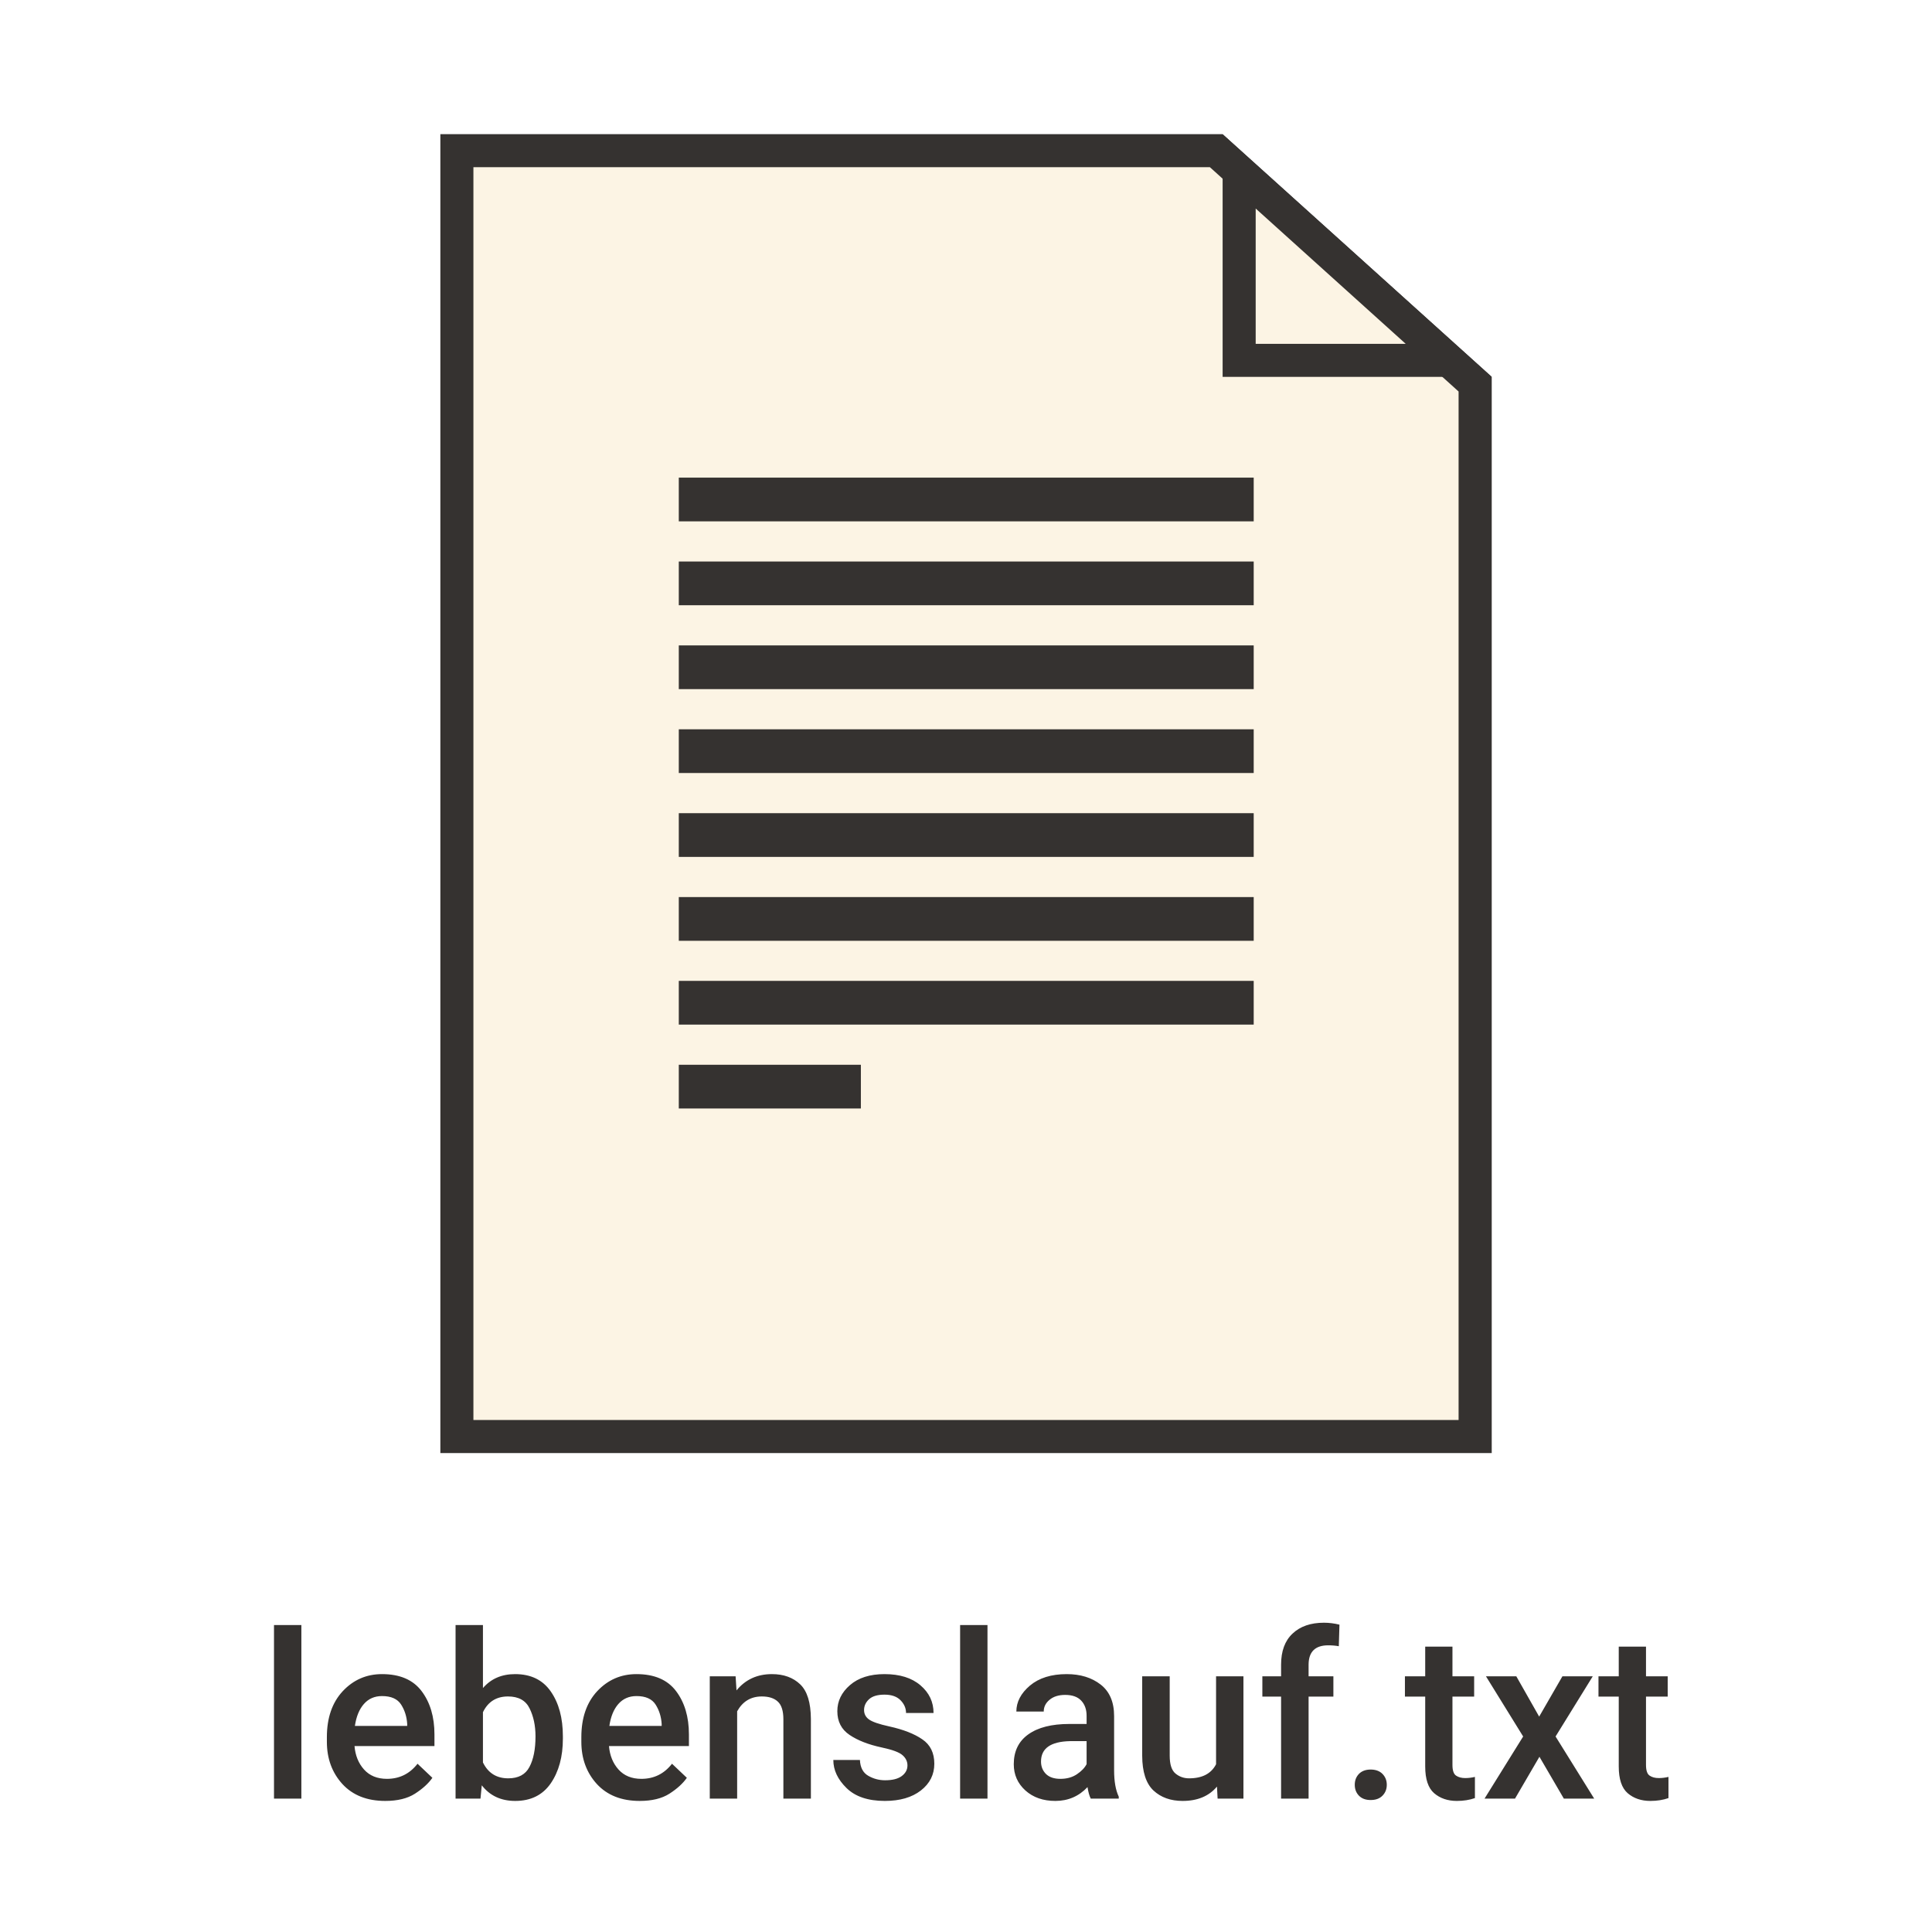
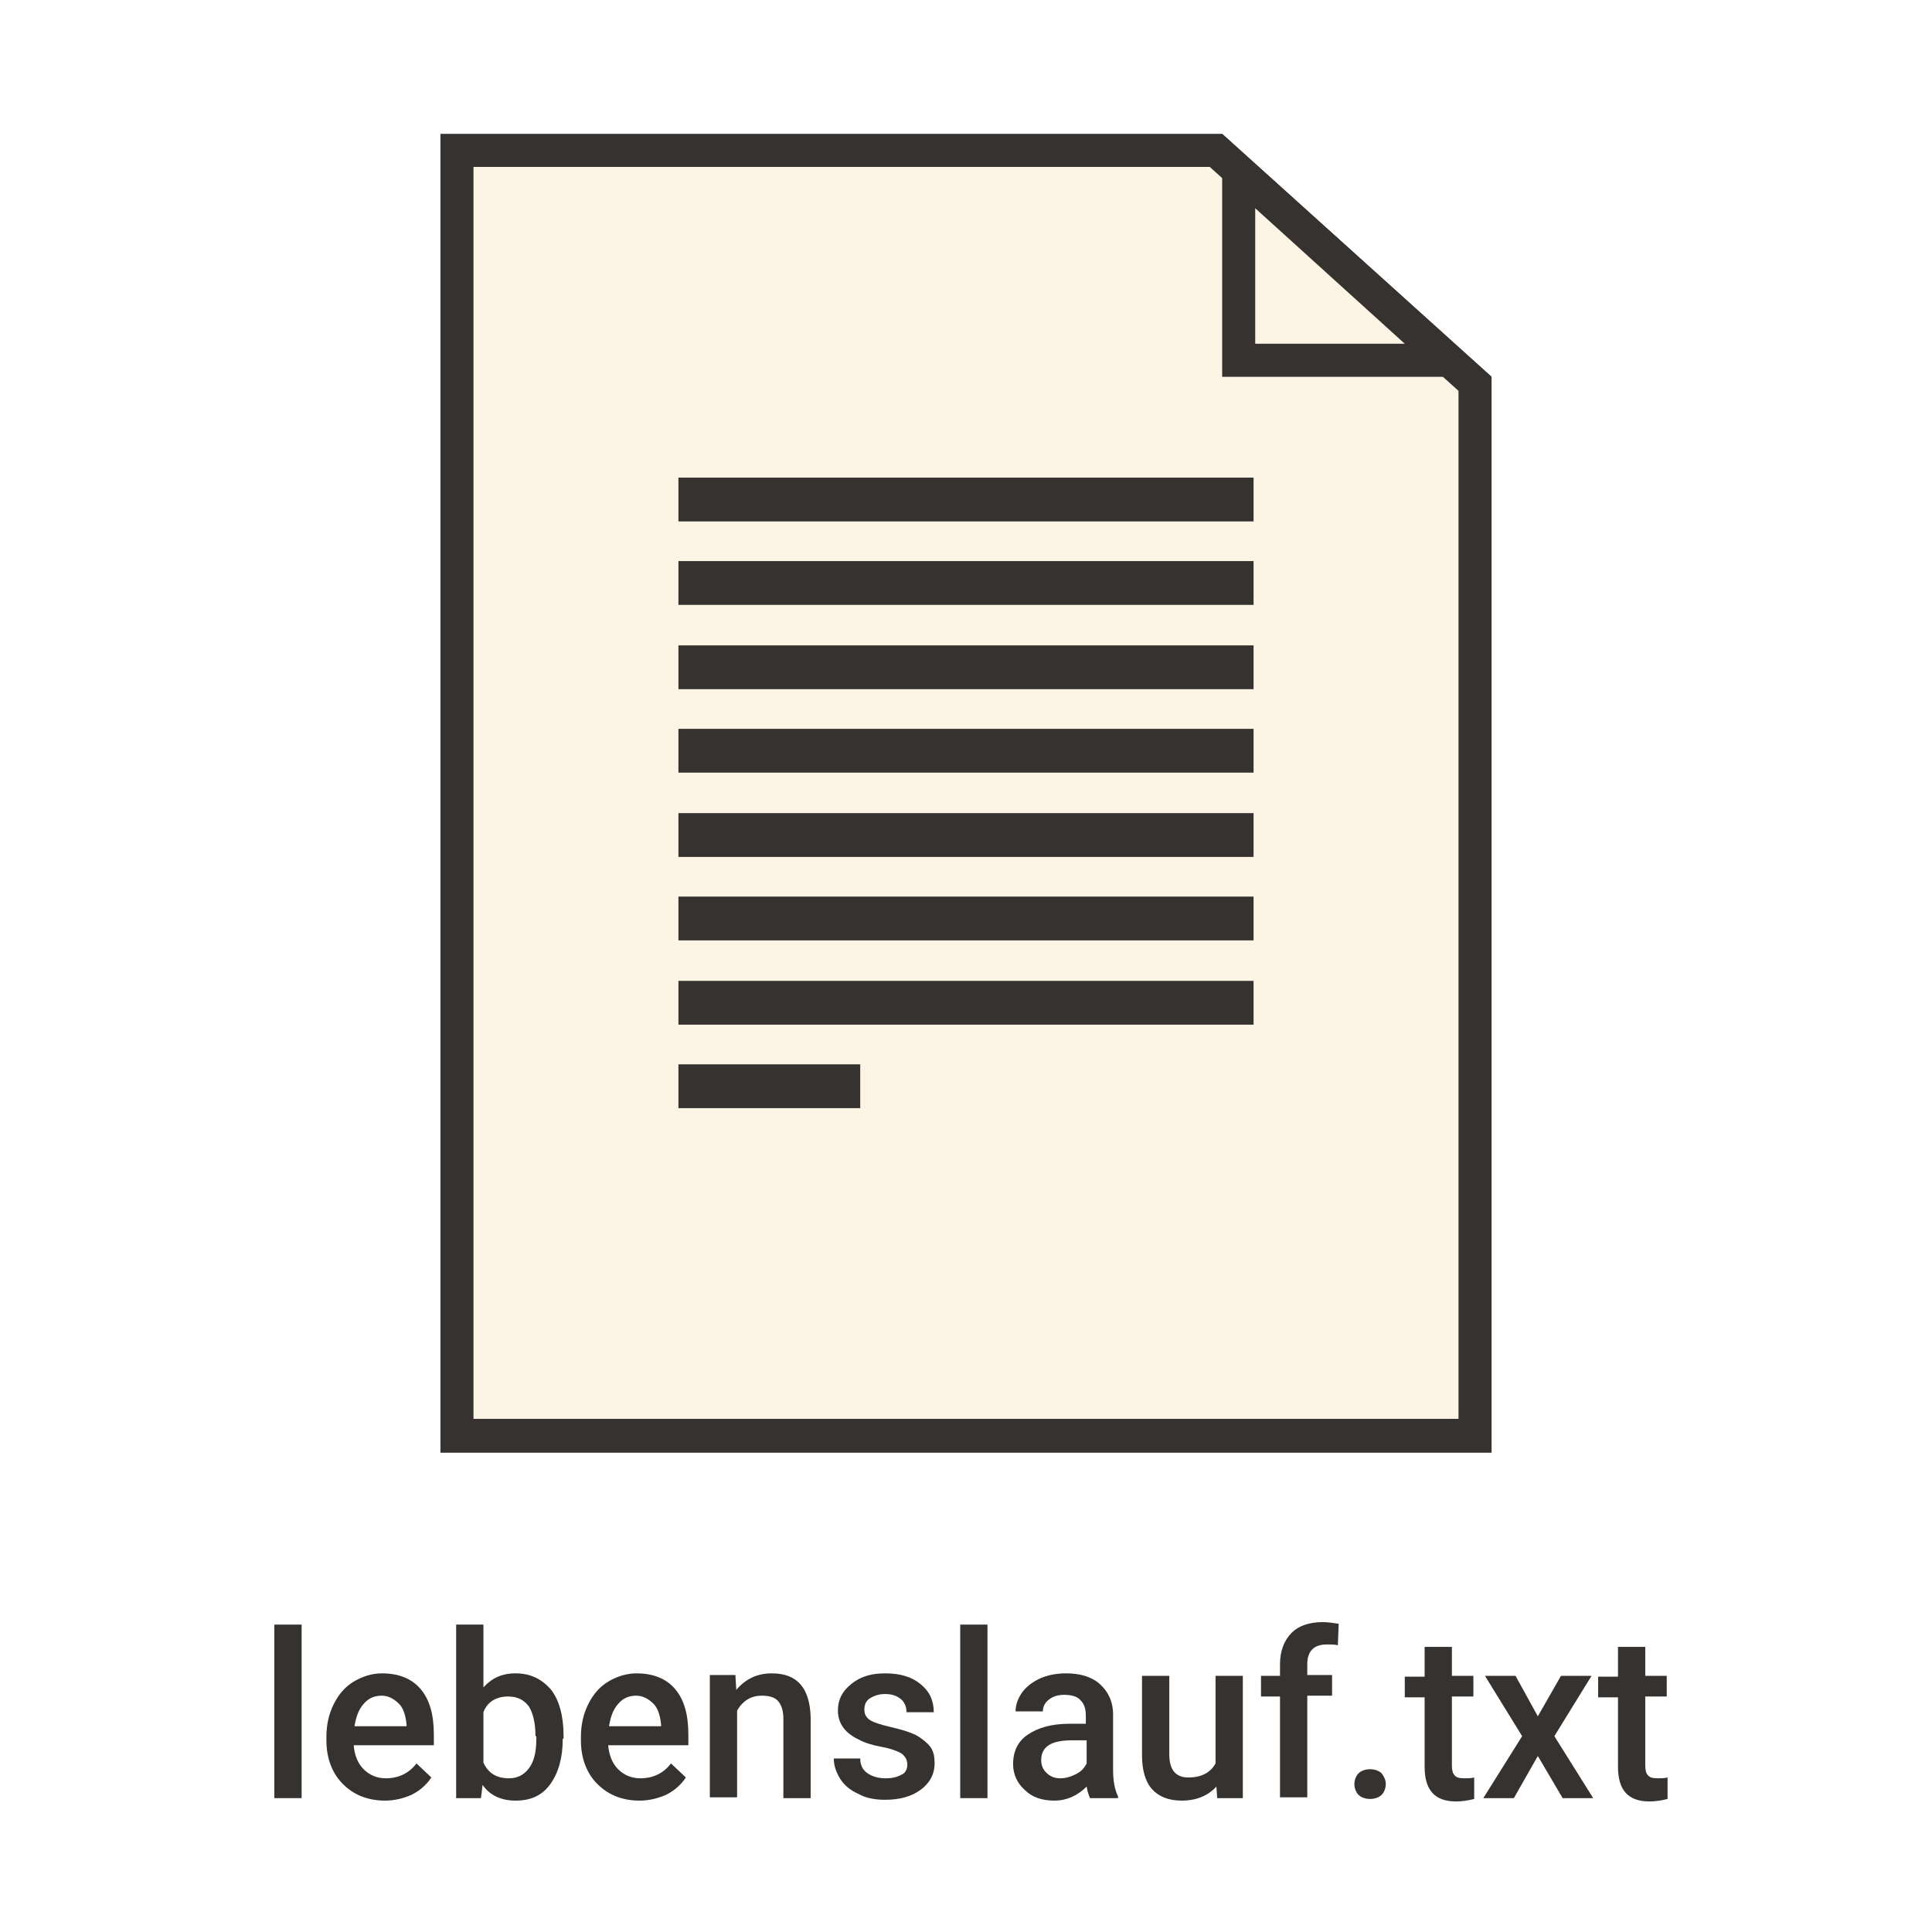
- <svg xmlns="http://www.w3.org/2000/svg" id="Ebene_3" data-name="Ebene 3" viewBox="0 0 233.76 233.76">
-   <defs>
-     <style>
-       .cls-1 {
-         fill: #fcf4e4;
-       }
- 
-       .cls-2, .cls-3 {
-         fill: #353230;
-       }
- 
-       .cls-3 {
-         font-family: Roboto-Medium, Roboto;
-         font-size: 28px;
-         font-weight: 500;
-       }
-     </style>
-   </defs>
-   <text class="cls-3" transform="translate(31.23 217.62)">
-     <tspan x="0" y="0">lebenslauf.txt</tspan>
-   </text>
+ <svg xmlns="http://www.w3.org/2000/svg" version="1.1" id="Ebene_3" x="0px" y="0px" viewBox="0 0 233.8 233.8" style="enable-background:new 0 0 233.8 233.8;" xml:space="preserve">
+   <style type="text/css">
+ 	.st0{enable-background:new    ;}
+ 	.st1{fill:#353230;}
+ 	.st2{fill:#FCF4E4;}
+ </style>
+   <g class="st0">
+     <path class="st1" d="M36.5,217.6h-3.3v-21h3.3V217.6z" />
+     <path class="st1" d="M46.6,217.9c-2.1,0-3.8-0.7-5.1-2c-1.3-1.3-2-3.1-2-5.3v-0.4c0-1.5,0.3-2.8,0.9-4c0.6-1.2,1.4-2.1,2.4-2.7   c1-0.6,2.2-1,3.4-1c2,0,3.6,0.6,4.7,1.9c1.1,1.3,1.6,3.1,1.6,5.5v1.3h-9.7c0.1,1.2,0.5,2.2,1.2,2.9c0.7,0.7,1.6,1.1,2.7,1.1   c1.5,0,2.8-0.6,3.7-1.8l1.8,1.7c-0.6,0.9-1.4,1.6-2.4,2.1C48.9,217.6,47.8,217.9,46.6,217.9z M46.2,205.2c-0.9,0-1.6,0.3-2.2,1   s-0.9,1.5-1.1,2.7h6.3v-0.2c-0.1-1.1-0.4-2-0.9-2.5S47.1,205.2,46.2,205.2z" />
+     <path class="st1" d="M68.1,210.4c0,2.3-0.5,4.1-1.5,5.5s-2.4,2-4.2,2c-1.7,0-3.1-0.6-4-1.9l-0.2,1.6h-3v-21h3.3v7.6   c1-1.1,2.2-1.7,3.9-1.7c1.8,0,3.2,0.7,4.3,2c1,1.3,1.5,3.2,1.5,5.6V210.4z M64.8,210.1c0-1.6-0.3-2.8-0.8-3.6   c-0.6-0.8-1.4-1.2-2.5-1.2c-1.4,0-2.5,0.6-3,1.9v6.1c0.6,1.3,1.6,1.9,3.1,1.9c1,0,1.8-0.4,2.4-1.2c0.6-0.8,0.9-1.9,0.9-3.5V210.1z" />
+     <path class="st1" d="M77.4,217.9c-2.1,0-3.8-0.7-5.1-2c-1.3-1.3-2-3.1-2-5.3v-0.4c0-1.5,0.3-2.8,0.9-4c0.6-1.2,1.4-2.1,2.4-2.7   c1-0.6,2.2-1,3.4-1c2,0,3.6,0.6,4.7,1.9c1.1,1.3,1.6,3.1,1.6,5.5v1.3h-9.7c0.1,1.2,0.5,2.2,1.2,2.9c0.7,0.7,1.6,1.1,2.7,1.1   c1.5,0,2.8-0.6,3.7-1.8l1.8,1.7c-0.6,0.9-1.4,1.6-2.4,2.1C79.7,217.6,78.6,217.9,77.4,217.9z M77,205.2c-0.9,0-1.6,0.3-2.2,1   s-0.9,1.5-1.1,2.7H80v-0.2c-0.1-1.1-0.4-2-0.9-2.5S77.9,205.2,77,205.2z" />
+     <path class="st1" d="M89,202.8l0.1,1.7c1.1-1.3,2.5-2,4.3-2c3.1,0,4.6,1.8,4.7,5.3v9.8h-3.3V208c0-0.9-0.2-1.6-0.6-2.1   c-0.4-0.5-1.1-0.7-2-0.7c-1.3,0-2.3,0.6-3,1.8v10.5h-3.3v-14.8H89z" />
+     <path class="st1" d="M109.8,213.6c0-0.6-0.2-1-0.7-1.4c-0.5-0.3-1.3-0.6-2.4-0.8c-1.1-0.2-2.1-0.5-2.8-0.9c-1.7-0.8-2.5-2-2.5-3.5   c0-1.3,0.5-2.3,1.6-3.2c1.1-0.9,2.4-1.3,4.1-1.3c1.8,0,3.2,0.4,4.3,1.3c1.1,0.9,1.6,2,1.6,3.4h-3.3c0-0.6-0.2-1.2-0.7-1.6   c-0.5-0.4-1.1-0.6-1.9-0.6c-0.7,0-1.3,0.2-1.8,0.5c-0.5,0.3-0.7,0.8-0.7,1.4c0,0.5,0.2,0.9,0.6,1.2c0.4,0.3,1.3,0.6,2.6,0.9   c1.3,0.3,2.3,0.6,3.1,1c0.7,0.4,1.3,0.9,1.7,1.4c0.4,0.6,0.5,1.2,0.5,2c0,1.3-0.6,2.4-1.7,3.2c-1.1,0.8-2.5,1.2-4.3,1.2   c-1.2,0-2.3-0.2-3.2-0.7c-0.9-0.4-1.7-1-2.2-1.8c-0.5-0.8-0.8-1.6-0.8-2.5h3.2c0,0.8,0.3,1.4,0.9,1.8s1.3,0.6,2.2,0.6   c0.9,0,1.5-0.2,2-0.5C109.5,214.6,109.8,214.1,109.8,213.6z" />
+     <path class="st1" d="M119.5,217.6h-3.3v-21h3.3V217.6z" />
+     <path class="st1" d="M131.9,217.6c-0.1-0.3-0.3-0.7-0.4-1.4c-1.1,1.1-2.4,1.7-3.9,1.7c-1.5,0-2.7-0.4-3.6-1.3   c-0.9-0.8-1.4-1.9-1.4-3.1c0-1.6,0.6-2.8,1.8-3.6c1.2-0.8,2.8-1.3,5-1.3h2v-1c0-0.8-0.2-1.4-0.6-1.8c-0.4-0.5-1.1-0.7-2-0.7   c-0.8,0-1.4,0.2-1.9,0.6c-0.5,0.4-0.7,0.9-0.7,1.4h-3.3c0-0.8,0.3-1.6,0.8-2.3c0.5-0.7,1.3-1.3,2.2-1.7c0.9-0.4,2-0.6,3.1-0.6   c1.7,0,3.1,0.4,4.1,1.3c1,0.9,1.6,2.1,1.6,3.7v6.7c0,1.3,0.2,2.4,0.6,3.2v0.2H131.9z M128.3,215.2c0.7,0,1.3-0.2,1.9-0.5   c0.6-0.3,1-0.7,1.3-1.3v-2.8h-1.8c-1.2,0-2.2,0.2-2.8,0.6c-0.6,0.4-0.9,1-0.9,1.8c0,0.6,0.2,1.1,0.6,1.5S127.5,215.2,128.3,215.2z" />
+     <path class="st1" d="M147.2,216.2c-1,1.1-2.4,1.7-4.2,1.7c-1.6,0-2.8-0.5-3.6-1.4c-0.8-0.9-1.2-2.3-1.2-4.1v-9.6h3.3v9.5   c0,1.9,0.8,2.8,2.3,2.8c1.6,0,2.7-0.6,3.3-1.7v-10.6h3.3v14.8h-3.1L147.2,216.2z" />
+     <path class="st1" d="M154.9,217.6v-12.3h-2.3v-2.5h2.3v-1.4c0-1.6,0.5-2.9,1.4-3.8c0.9-0.9,2.2-1.3,3.8-1.3c0.6,0,1.2,0.1,1.9,0.2   l-0.1,2.6c-0.4-0.1-0.8-0.1-1.3-0.1c-1.6,0-2.4,0.8-2.4,2.4v1.3h3v2.5h-3v12.3H154.9z" />
+     <path class="st1" d="M165.8,214.1c0.6,0,1.1,0.2,1.4,0.5c0.3,0.4,0.5,0.8,0.5,1.3c0,0.5-0.2,1-0.5,1.3c-0.3,0.3-0.8,0.5-1.4,0.5   c-0.6,0-1.1-0.2-1.4-0.5c-0.3-0.3-0.5-0.8-0.5-1.3s0.2-1,0.5-1.3C164.7,214.3,165.2,214.1,165.8,214.1z" />
+     <path class="st1" d="M175.7,199.2v3.6h2.6v2.5h-2.6v8.3c0,0.6,0.1,1,0.3,1.2c0.2,0.3,0.6,0.4,1.2,0.4c0.4,0,0.8,0,1.2-0.1v2.6   c-0.8,0.2-1.5,0.3-2.2,0.3c-2.6,0-3.8-1.4-3.8-4.2v-8.4h-2.4v-2.5h2.4v-3.6H175.7z" />
+     <path class="st1" d="M186.1,207.7l2.8-4.9h3.7l-4.5,7.3l4.7,7.5h-3.7l-3-5.1l-2.9,5.1h-3.7l4.7-7.5l-4.5-7.3h3.7L186.1,207.7z" />
+     <path class="st1" d="M199.1,199.2v3.6h2.6v2.5h-2.6v8.3c0,0.6,0.1,1,0.3,1.2c0.2,0.3,0.6,0.4,1.2,0.4c0.4,0,0.8,0,1.2-0.1v2.6   c-0.8,0.2-1.5,0.3-2.2,0.3c-2.6,0-3.8-1.4-3.8-4.2v-8.4h-2.4v-2.5h2.4v-3.6H199.1z" />
+   </g>
  <g>
    <g>
-       <polygon class="cls-1" points="55.28 173.81 55.28 18.23 147.16 18.23 178.49 46.49 178.49 173.81 55.28 173.81" />
-       <path class="cls-2" d="m146.39,20.23l30.09,27.14v124.44H57.28V20.23h89.11m1.54-4H53.28v159.58h127.21V45.6l-32.56-29.36h0Z" />
+       <polygon class="st2" points="55.3,173.8 55.3,18.2 147.2,18.2 178.5,46.5 178.5,173.8   " />
+       <path class="st1" d="M146.4,20.2l30.1,27.1v124.4H57.3V20.2H146.4 M147.9,16.2H53.3v159.6h127.2V45.6L147.9,16.2L147.9,16.2    L147.9,16.2z" />
    </g>
    <g>
-       <polygon class="cls-1" points="149.93 43.6 149.93 20.73 175.28 43.6 149.93 43.6" />
-       <path class="cls-2" d="m151.93,25.23l18.15,16.37h-18.15v-16.37m-4-8.99v29.36h32.56l-32.56-29.36h0Z" />
+       <polygon class="st2" points="149.9,43.6 149.9,20.7 175.3,43.6   " />
+       <path class="st1" d="M151.9,25.2l18.1,16.4h-18.1V25.2 M147.9,16.2v29.4h32.6L147.9,16.2L147.9,16.2z" />
    </g>
  </g>
-   <rect class="cls-2" x="82.13" y="57.79" width="69.56" height="5.29" />
-   <rect class="cls-2" x="82.13" y="67.94" width="69.56" height="5.29" />
-   <rect class="cls-2" x="82.13" y="78.09" width="69.56" height="5.29" />
-   <rect class="cls-2" x="82.13" y="88.24" width="69.56" height="5.29" />
-   <rect class="cls-2" x="82.13" y="98.39" width="69.56" height="5.29" />
-   <rect class="cls-2" x="82.13" y="108.54" width="69.56" height="5.29" />
-   <rect class="cls-2" x="82.13" y="118.68" width="69.56" height="5.29" />
-   <rect class="cls-2" x="82.13" y="128.83" width="22.03" height="5.29" />
+   <rect x="82.1" y="57.8" class="st1" width="69.6" height="5.3" />
+   <rect x="82.1" y="67.9" class="st1" width="69.6" height="5.3" />
+   <rect x="82.1" y="78.1" class="st1" width="69.6" height="5.3" />
+   <rect x="82.1" y="88.2" class="st1" width="69.6" height="5.3" />
+   <rect x="82.1" y="98.4" class="st1" width="69.6" height="5.3" />
+   <rect x="82.1" y="108.5" class="st1" width="69.6" height="5.3" />
+   <rect x="82.1" y="118.7" class="st1" width="69.6" height="5.3" />
+   <rect x="82.1" y="128.8" class="st1" width="22" height="5.3" />
</svg>
